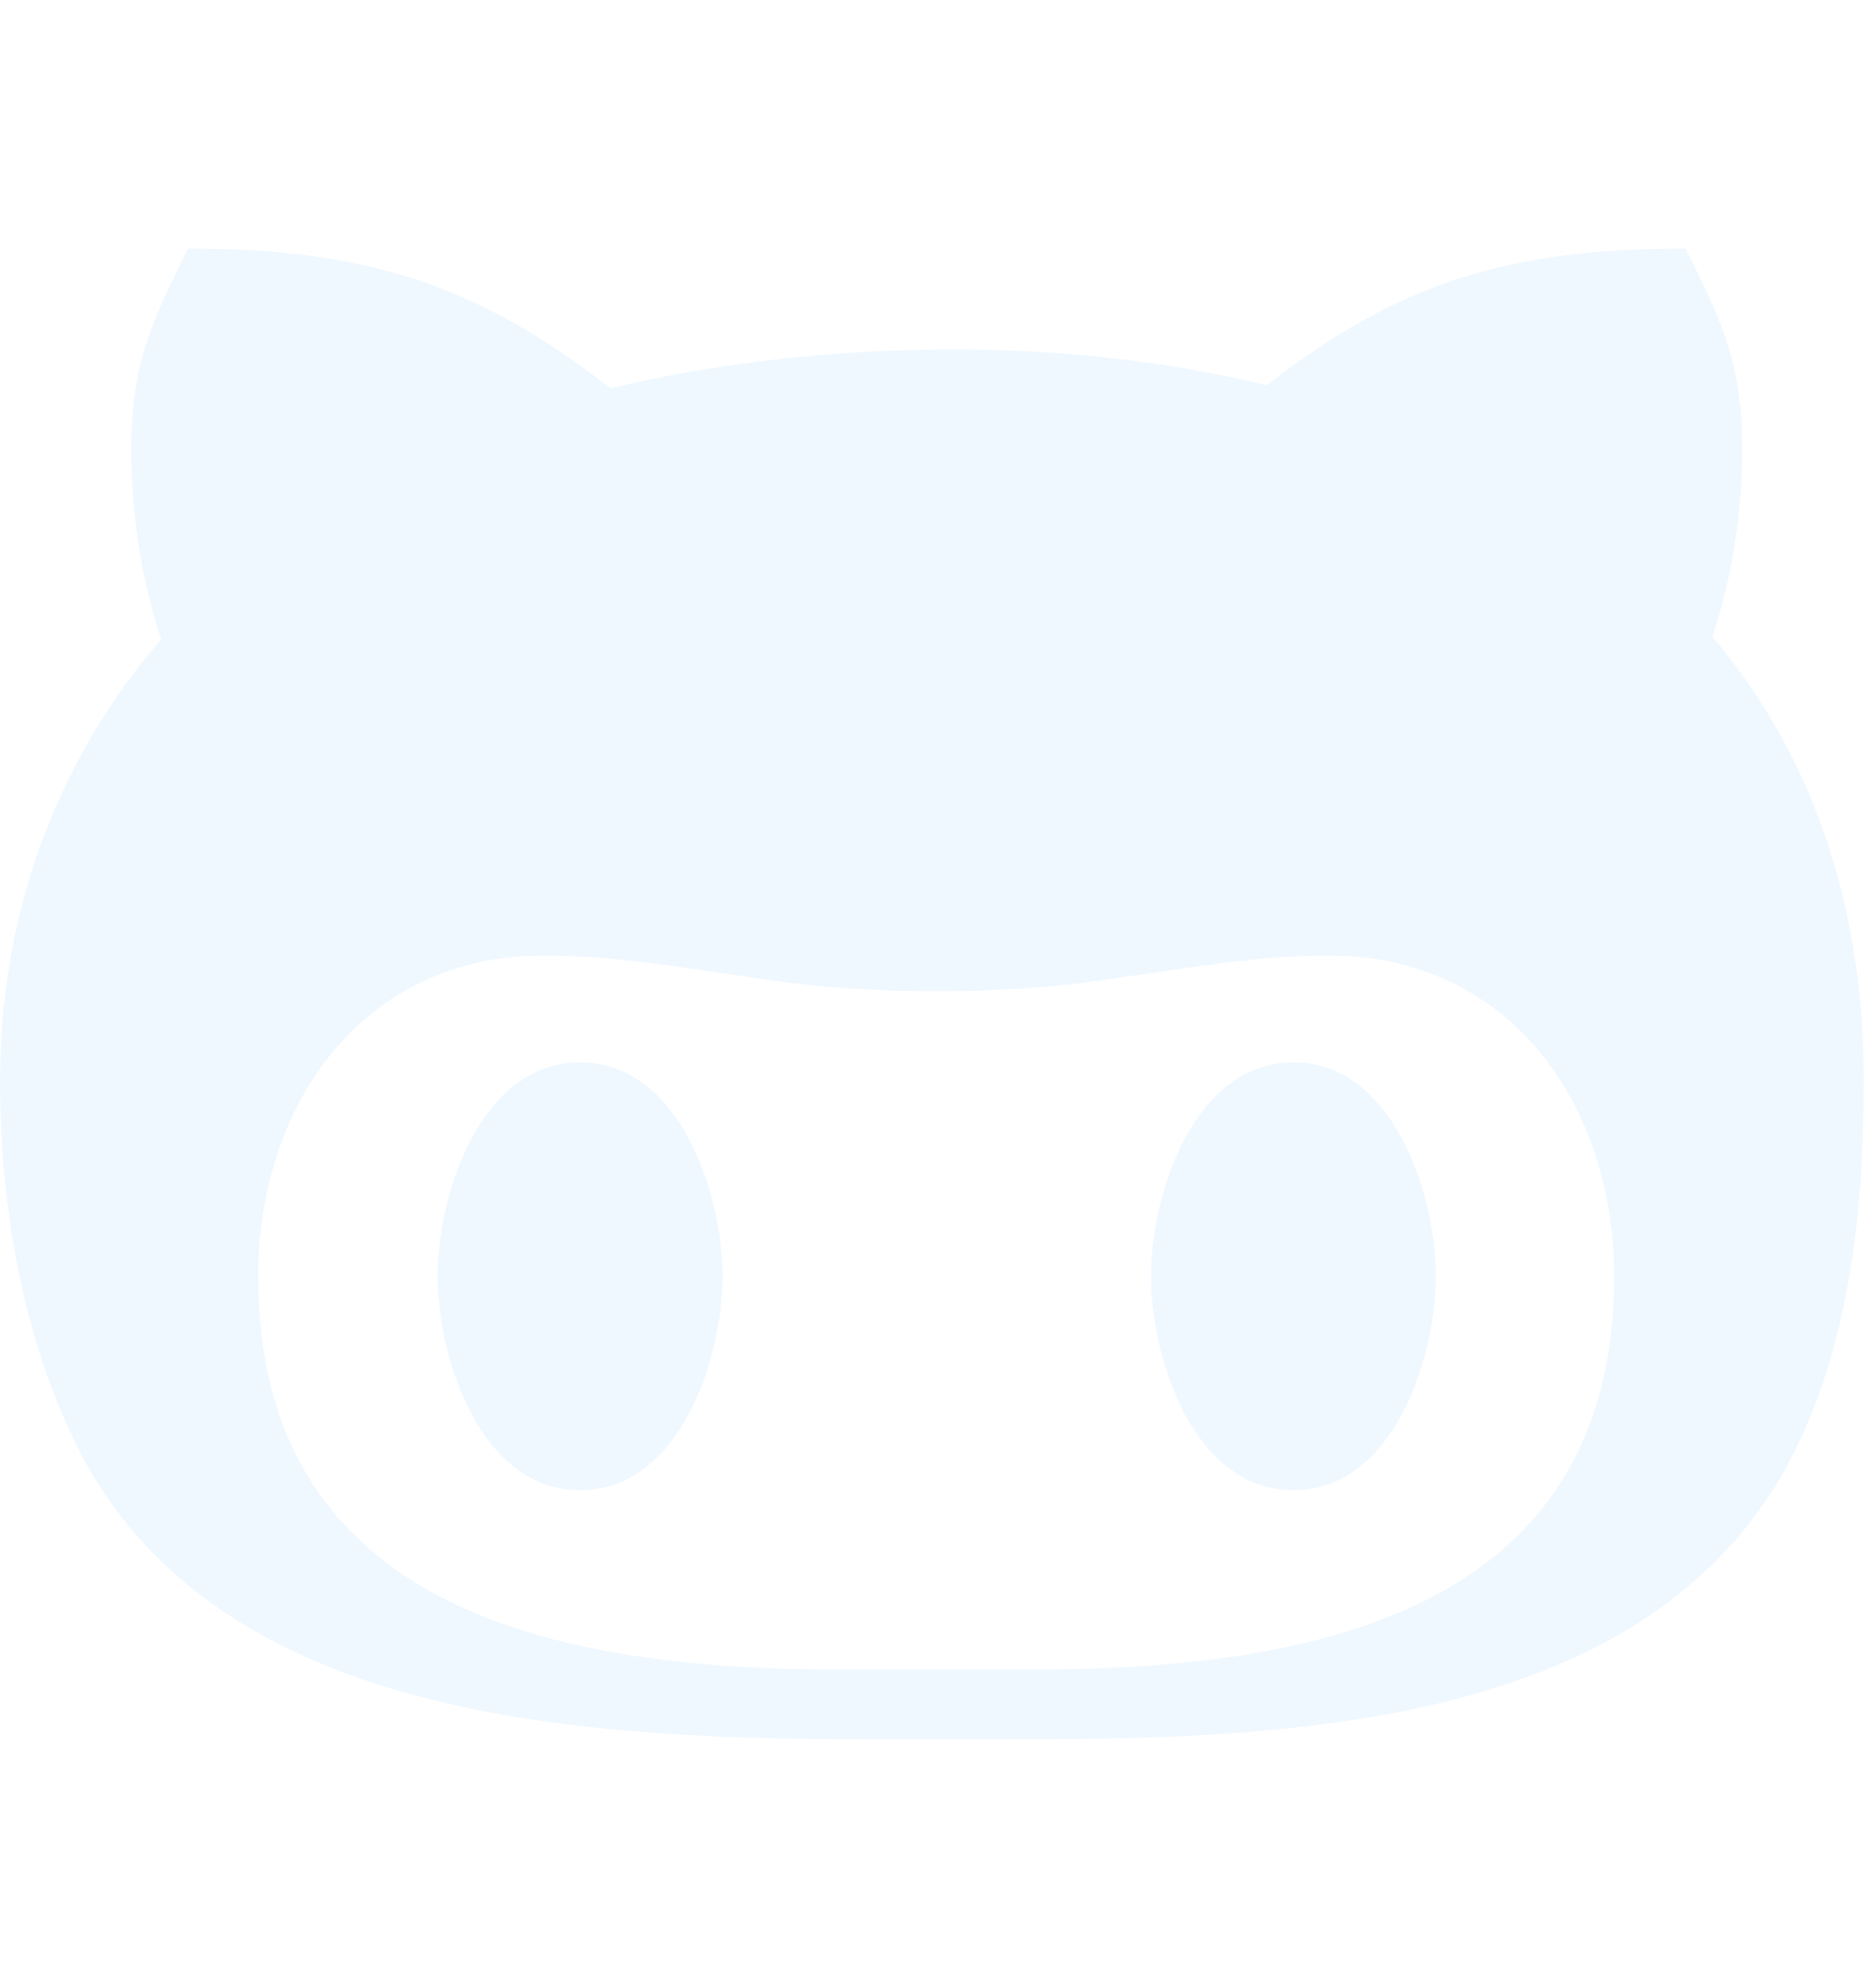
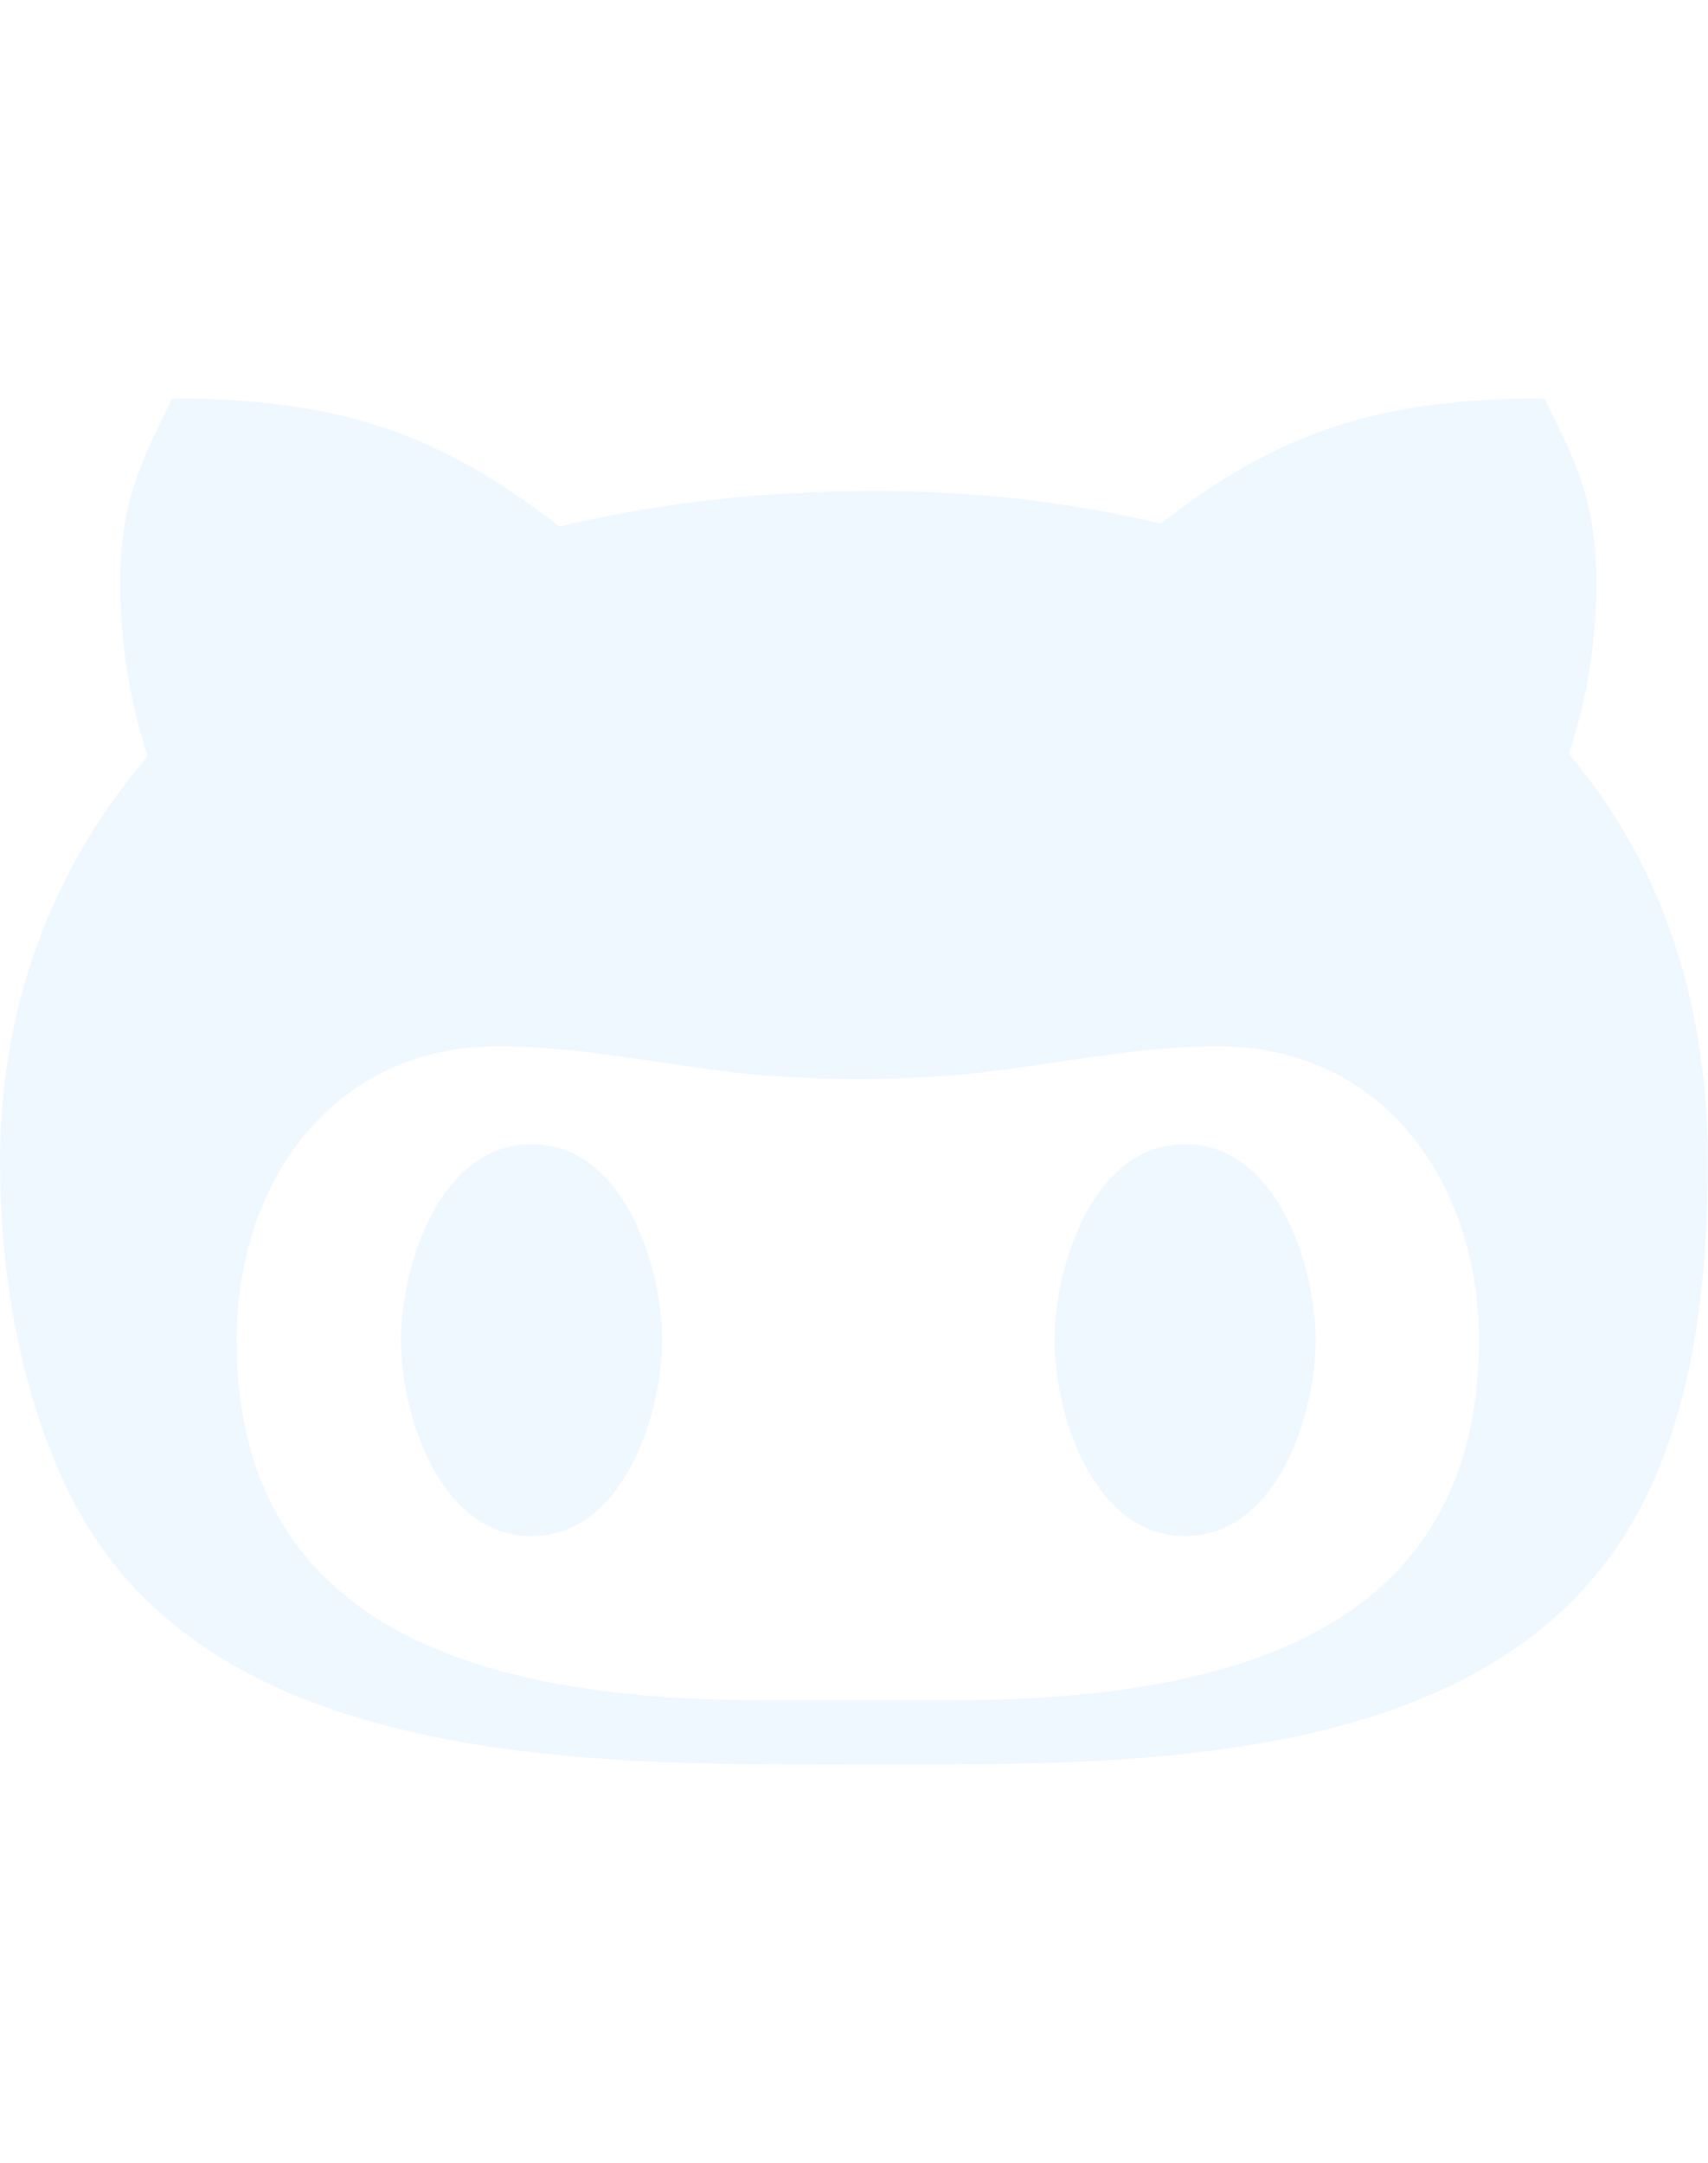
- <svg xmlns="http://www.w3.org/2000/svg" width="30" aria-hidden="true" focusable="false" data-prefix="fab" data-icon="github-alt" class="svg-inline--fa fa-github-alt fa-w-15" role="img" viewBox="0 0 480 512">
+ <svg xmlns="http://www.w3.org/2000/svg" width="30" height="38" aria-hidden="true" focusable="false" data-prefix="fab" data-icon="github-alt" class="svg-inline--fa fa-github-alt fa-w-15" role="img" viewBox="0 0 480 512">
  <path fill="aliceblue" d="M186.1 328.7c0 20.9-10.9 55.1-36.7 55.1s-36.7-34.2-36.7-55.1 10.9-55.1 36.7-55.1 36.7 34.2 36.7 55.1zM480 278.2c0 31.9-3.2 65.7-17.5 95-37.9 76.6-142.1 74.8-216.7 74.8-75.8 0-186.2 2.7-225.6-74.8-14.6-29-20.2-63.1-20.2-95 0-41.9 13.9-81.5 41.5-113.6-5.2-15.8-7.7-32.4-7.7-48.8 0-21.5 4.9-32.3 14.6-51.8 45.3 0 74.3 9 108.8 36 29-6.9 58.8-10 88.7-10 27 0 54.2 2.9 80.4 9.2 34-26.7 63-35.2 107.8-35.2 9.8 19.5 14.6 30.3 14.6 51.8 0 16.4-2.6 32.7-7.7 48.2 27.5 32.4 39 72.3 39 114.2zm-64.3 50.5c0-43.9-26.7-82.6-73.5-82.6-18.9 0-37 3.4-56 6-14.9 2.3-29.8 3.2-45.1 3.2-15.2 0-30.1-.9-45.1-3.2-18.7-2.6-37-6-56-6-46.8 0-73.5 38.7-73.5 82.6 0 87.8 80.4 101.3 150.4 101.3h48.2c70.3 0 150.6-13.4 150.6-101.3zm-82.6-55.1c-25.8 0-36.7 34.2-36.7 55.1s10.9 55.1 36.7 55.1 36.7-34.2 36.7-55.1-10.9-55.1-36.7-55.1z" />
</svg>
